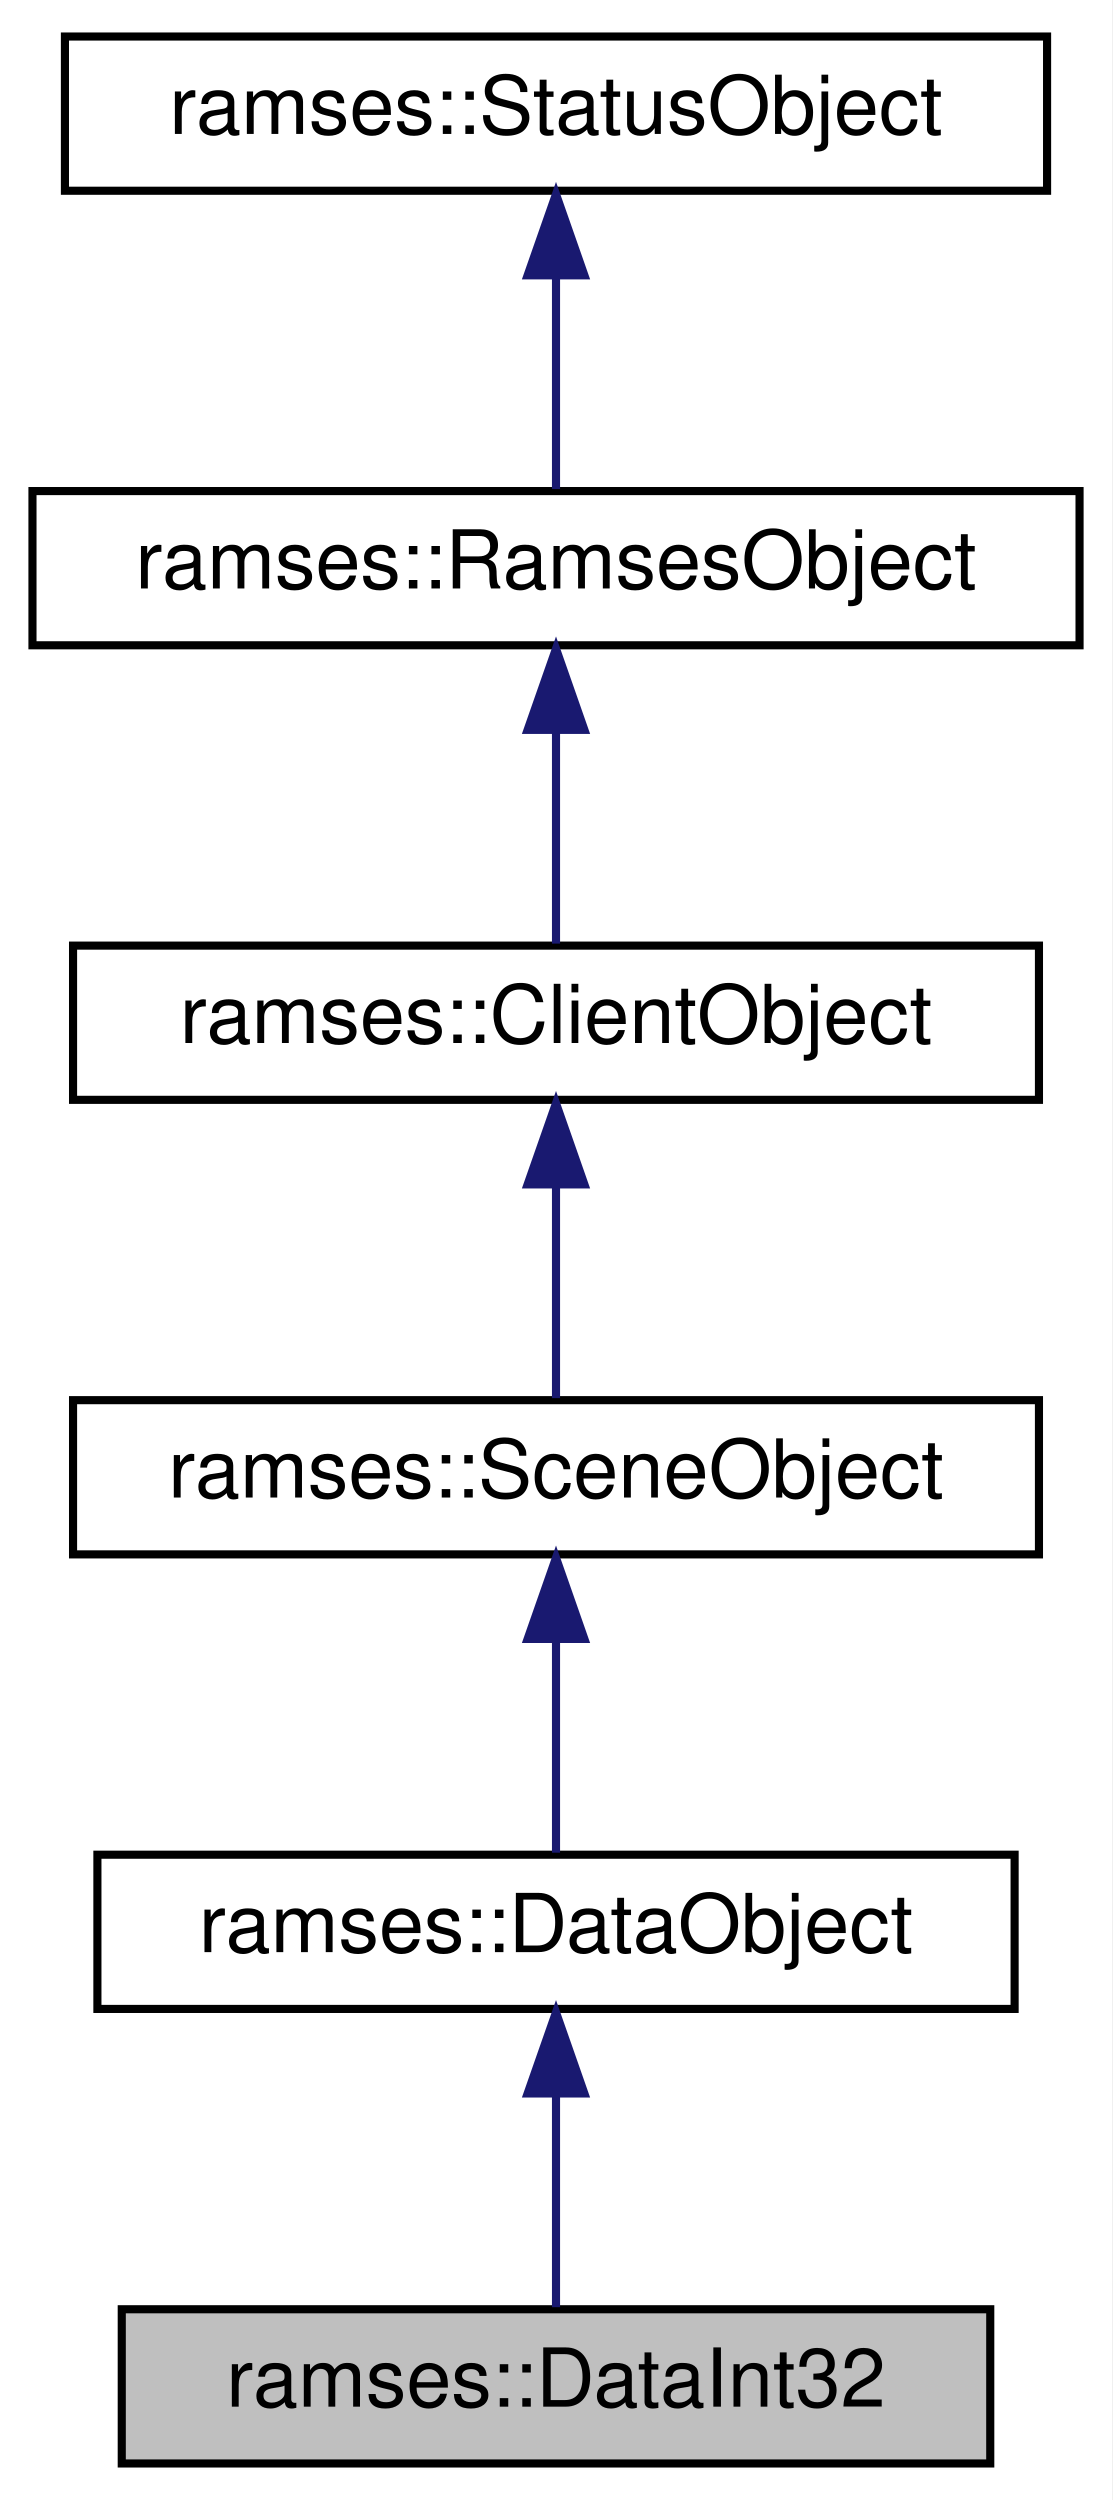
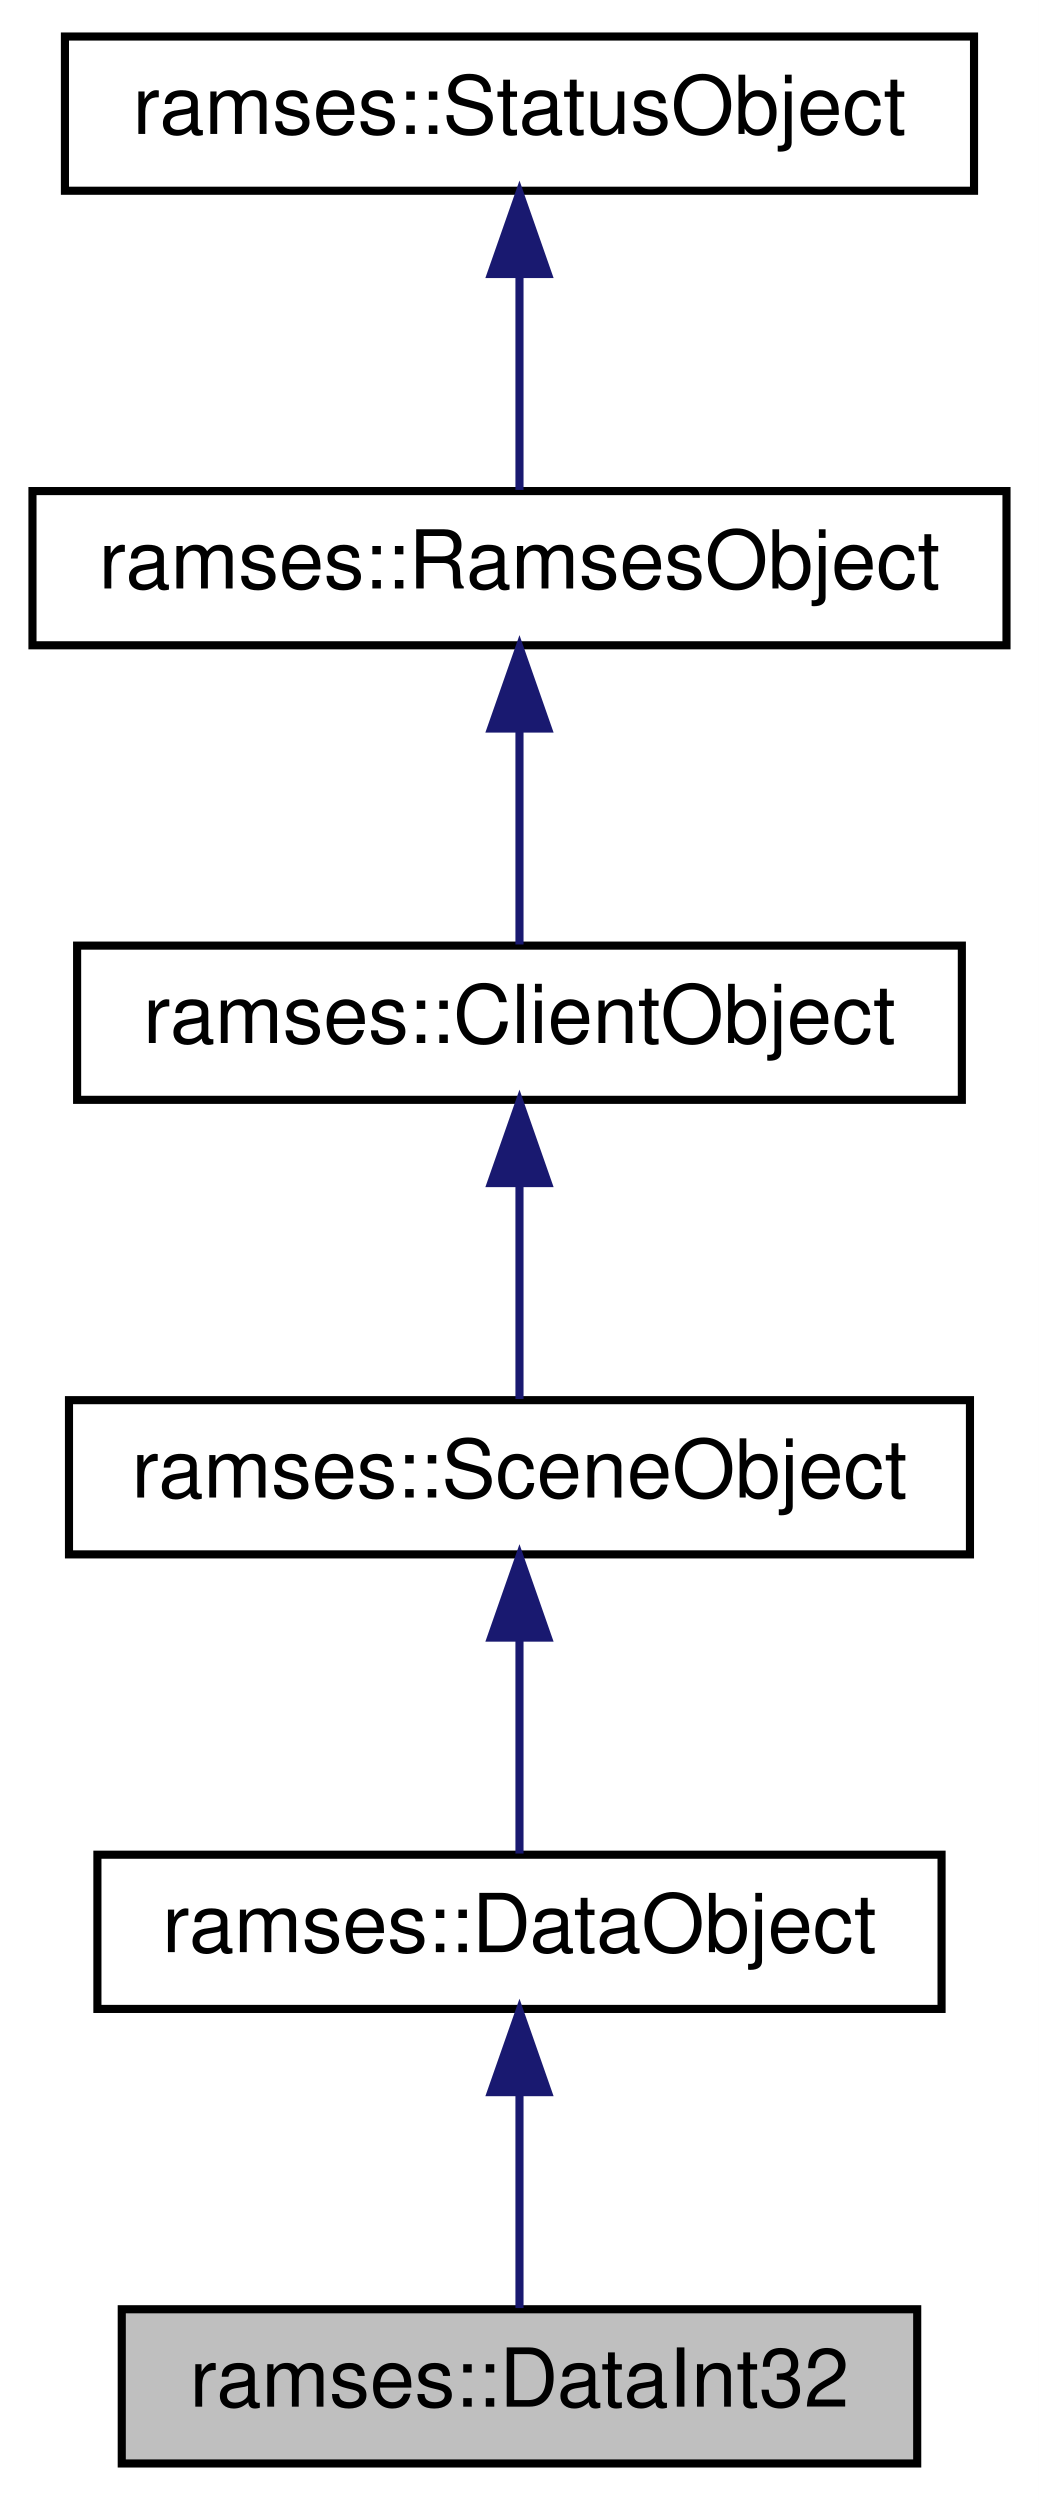
- <svg xmlns="http://www.w3.org/2000/svg" xmlns:xlink="http://www.w3.org/1999/xlink" width="137pt" height="308pt" viewBox="0.00 0.00 137.00 308.00">
+ <svg xmlns="http://www.w3.org/2000/svg" xmlns:xlink="http://www.w3.org/1999/xlink" width="128pt" height="308pt" viewBox="0.00 0.00 128.00 308.00">
  <g id="graph0" class="graph" transform="scale(1 1) rotate(0) translate(4 304)">
-     <polygon fill="white" stroke="transparent" points="-4,4 -4,-304 133,-304 133,4 -4,4" />
+     <polygon fill="#ffffff" stroke="transparent" points="-4,4 -4,-304 124,-304 124,4 -4,4" />
    <g id="node1" class="node">
-       <g id="a_node1">
-         <a xlink:title="The DataInt32 data object stores an 32-bit integer value within a scene.">
-           <polygon fill="#bfbfbf" stroke="black" points="11,-0.5 11,-19.5 118,-19.5 118,-0.5 11,-0.5" />
-           <text text-anchor="middle" x="64.5" y="-7.5" font-family="Helvetica,sans-Serif" font-size="10.00">ramses::DataInt32</text>
-         </a>
-       </g>
+       <polygon fill="#bfbfbf" stroke="#000000" points="11,-.5 11,-19.5 109,-19.5 109,-.5 11,-.5" />
+       <text text-anchor="middle" x="60" y="-7.5" font-family="Helvetica,sans-Serif" font-size="10.00" fill="#000000">ramses::DataInt32</text>
    </g>
    <g id="node2" class="node">
      <g id="a_node2">
-         <a xlink:href="classramses_1_1DataObject.html" target="_top" xlink:title="The DataObject is a base class for data container for storing data in a scene.">
-           <polygon fill="white" stroke="black" points="8,-56.5 8,-75.5 121,-75.5 121,-56.5 8,-56.5" />
-           <text text-anchor="middle" x="64.5" y="-63.5" font-family="Helvetica,sans-Serif" font-size="10.00">ramses::DataObject</text>
+         <a xlink:href="classramses_1_1DataObject.html" target="_top" xlink:title="The DataObject is a base class for data container for storing data in a scene. ">
+           <polygon fill="#ffffff" stroke="#000000" points="8,-56.5 8,-75.5 112,-75.5 112,-56.5 8,-56.5" />
+           <text text-anchor="middle" x="60" y="-63.5" font-family="Helvetica,sans-Serif" font-size="10.00" fill="#000000">ramses::DataObject</text>
        </a>
      </g>
    </g>
    <g id="edge1" class="edge">
-       <path fill="none" stroke="midnightblue" d="M64.5,-45.8C64.5,-36.91 64.5,-26.78 64.5,-19.75" />
-       <polygon fill="midnightblue" stroke="midnightblue" points="61,-46.08 64.5,-56.08 68,-46.08 61,-46.08" />
+       <path fill="none" stroke="#191970" d="M60,-46.157C60,-37.155 60,-26.92 60,-19.643" />
+       <polygon fill="#191970" stroke="#191970" points="56.5,-46.245 60,-56.245 63.5,-46.246 56.5,-46.245" />
    </g>
    <g id="node3" class="node">
      <g id="a_node3">
-         <a xlink:href="classramses_1_1SceneObject.html" target="_top" xlink:title="The SceneObject is a base class for all client API objects owned by a Scene.">
-           <polygon fill="white" stroke="black" points="5,-112.5 5,-131.5 124,-131.5 124,-112.5 5,-112.5" />
-           <text text-anchor="middle" x="64.5" y="-119.5" font-family="Helvetica,sans-Serif" font-size="10.00">ramses::SceneObject</text>
+         <a xlink:href="classramses_1_1SceneObject.html" target="_top" xlink:title="The SceneObject is a base class for all client API objects owned by a Scene. ">
+           <polygon fill="#ffffff" stroke="#000000" points="4.5,-112.5 4.5,-131.5 115.5,-131.5 115.5,-112.5 4.5,-112.5" />
+           <text text-anchor="middle" x="60" y="-119.5" font-family="Helvetica,sans-Serif" font-size="10.00" fill="#000000">ramses::SceneObject</text>
        </a>
      </g>
    </g>
    <g id="edge2" class="edge">
-       <path fill="none" stroke="midnightblue" d="M64.5,-101.8C64.5,-92.91 64.5,-82.78 64.5,-75.75" />
-       <polygon fill="midnightblue" stroke="midnightblue" points="61,-102.08 64.5,-112.08 68,-102.08 61,-102.08" />
+       <path fill="none" stroke="#191970" d="M60,-102.157C60,-93.155 60,-82.92 60,-75.643" />
+       <polygon fill="#191970" stroke="#191970" points="56.5,-102.246 60,-112.246 63.5,-102.246 56.5,-102.246" />
    </g>
    <g id="node4" class="node">
      <g id="a_node4">
-         <a xlink:href="classramses_1_1ClientObject.html" target="_top" xlink:title="The ClientObject is a base class for all client API objects owned by a RamsesClient.">
-           <polygon fill="white" stroke="black" points="5,-168.5 5,-187.5 124,-187.5 124,-168.5 5,-168.5" />
-           <text text-anchor="middle" x="64.5" y="-175.5" font-family="Helvetica,sans-Serif" font-size="10.00">ramses::ClientObject</text>
+         <a xlink:href="classramses_1_1ClientObject.html" target="_top" xlink:title="The ClientObject is a base class for all client API objects owned by a RamsesClient. ">
+           <polygon fill="#ffffff" stroke="#000000" points="5.5,-168.5 5.5,-187.5 114.5,-187.5 114.5,-168.5 5.5,-168.5" />
+           <text text-anchor="middle" x="60" y="-175.5" font-family="Helvetica,sans-Serif" font-size="10.00" fill="#000000">ramses::ClientObject</text>
        </a>
      </g>
    </g>
    <g id="edge3" class="edge">
-       <path fill="none" stroke="midnightblue" d="M64.5,-157.8C64.5,-148.91 64.5,-138.78 64.5,-131.75" />
-       <polygon fill="midnightblue" stroke="midnightblue" points="61,-158.08 64.5,-168.08 68,-158.08 61,-158.08" />
+       <path fill="none" stroke="#191970" d="M60,-158.157C60,-149.155 60,-138.92 60,-131.643" />
+       <polygon fill="#191970" stroke="#191970" points="56.5,-158.245 60,-168.245 63.5,-158.246 56.5,-158.245" />
    </g>
    <g id="node5" class="node">
      <g id="a_node5">
-         <a xlink:href="classramses_1_1RamsesObject.html" target="_top" xlink:title="The RamsesObject is a base class for all client API objects owned by the framework.">
-           <polygon fill="white" stroke="black" points="0,-224.5 0,-243.5 129,-243.5 129,-224.5 0,-224.5" />
-           <text text-anchor="middle" x="64.5" y="-231.5" font-family="Helvetica,sans-Serif" font-size="10.00">ramses::RamsesObject</text>
+         <a xlink:href="classramses_1_1RamsesObject.html" target="_top" xlink:title="The RamsesObject is a base class for all client API objects owned by the framework. ">
+           <polygon fill="#ffffff" stroke="#000000" points="0,-224.5 0,-243.5 120,-243.5 120,-224.5 0,-224.5" />
+           <text text-anchor="middle" x="60" y="-231.5" font-family="Helvetica,sans-Serif" font-size="10.00" fill="#000000">ramses::RamsesObject</text>
        </a>
      </g>
    </g>
    <g id="edge4" class="edge">
-       <path fill="none" stroke="midnightblue" d="M64.5,-213.8C64.5,-204.91 64.5,-194.78 64.5,-187.75" />
-       <polygon fill="midnightblue" stroke="midnightblue" points="61,-214.08 64.5,-224.08 68,-214.08 61,-214.08" />
+       <path fill="none" stroke="#191970" d="M60,-214.157C60,-205.155 60,-194.92 60,-187.643" />
+       <polygon fill="#191970" stroke="#191970" points="56.5,-214.245 60,-224.245 63.5,-214.246 56.5,-214.245" />
    </g>
    <g id="node6" class="node">
      <g id="a_node6">
-         <a xlink:href="classramses_1_1StatusObject.html" target="_top" xlink:title="The StatusObject provides status message handling.">
-           <polygon fill="white" stroke="black" points="4,-280.5 4,-299.5 125,-299.5 125,-280.5 4,-280.5" />
-           <text text-anchor="middle" x="64.5" y="-287.5" font-family="Helvetica,sans-Serif" font-size="10.00">ramses::StatusObject</text>
+         <a xlink:href="classramses_1_1StatusObject.html" target="_top" xlink:title="The StatusObject provides status message handling. ">
+           <polygon fill="#ffffff" stroke="#000000" points="4,-280.5 4,-299.5 116,-299.5 116,-280.5 4,-280.5" />
+           <text text-anchor="middle" x="60" y="-287.5" font-family="Helvetica,sans-Serif" font-size="10.00" fill="#000000">ramses::StatusObject</text>
        </a>
      </g>
    </g>
    <g id="edge5" class="edge">
-       <path fill="none" stroke="midnightblue" d="M64.5,-269.8C64.5,-260.91 64.5,-250.78 64.5,-243.75" />
-       <polygon fill="midnightblue" stroke="midnightblue" points="61,-270.08 64.5,-280.08 68,-270.08 61,-270.08" />
+       <path fill="none" stroke="#191970" d="M60,-270.158C60,-261.155 60,-250.92 60,-243.643" />
+       <polygon fill="#191970" stroke="#191970" points="56.5,-270.245 60,-280.245 63.5,-270.246 56.5,-270.245" />
    </g>
  </g>
</svg>
